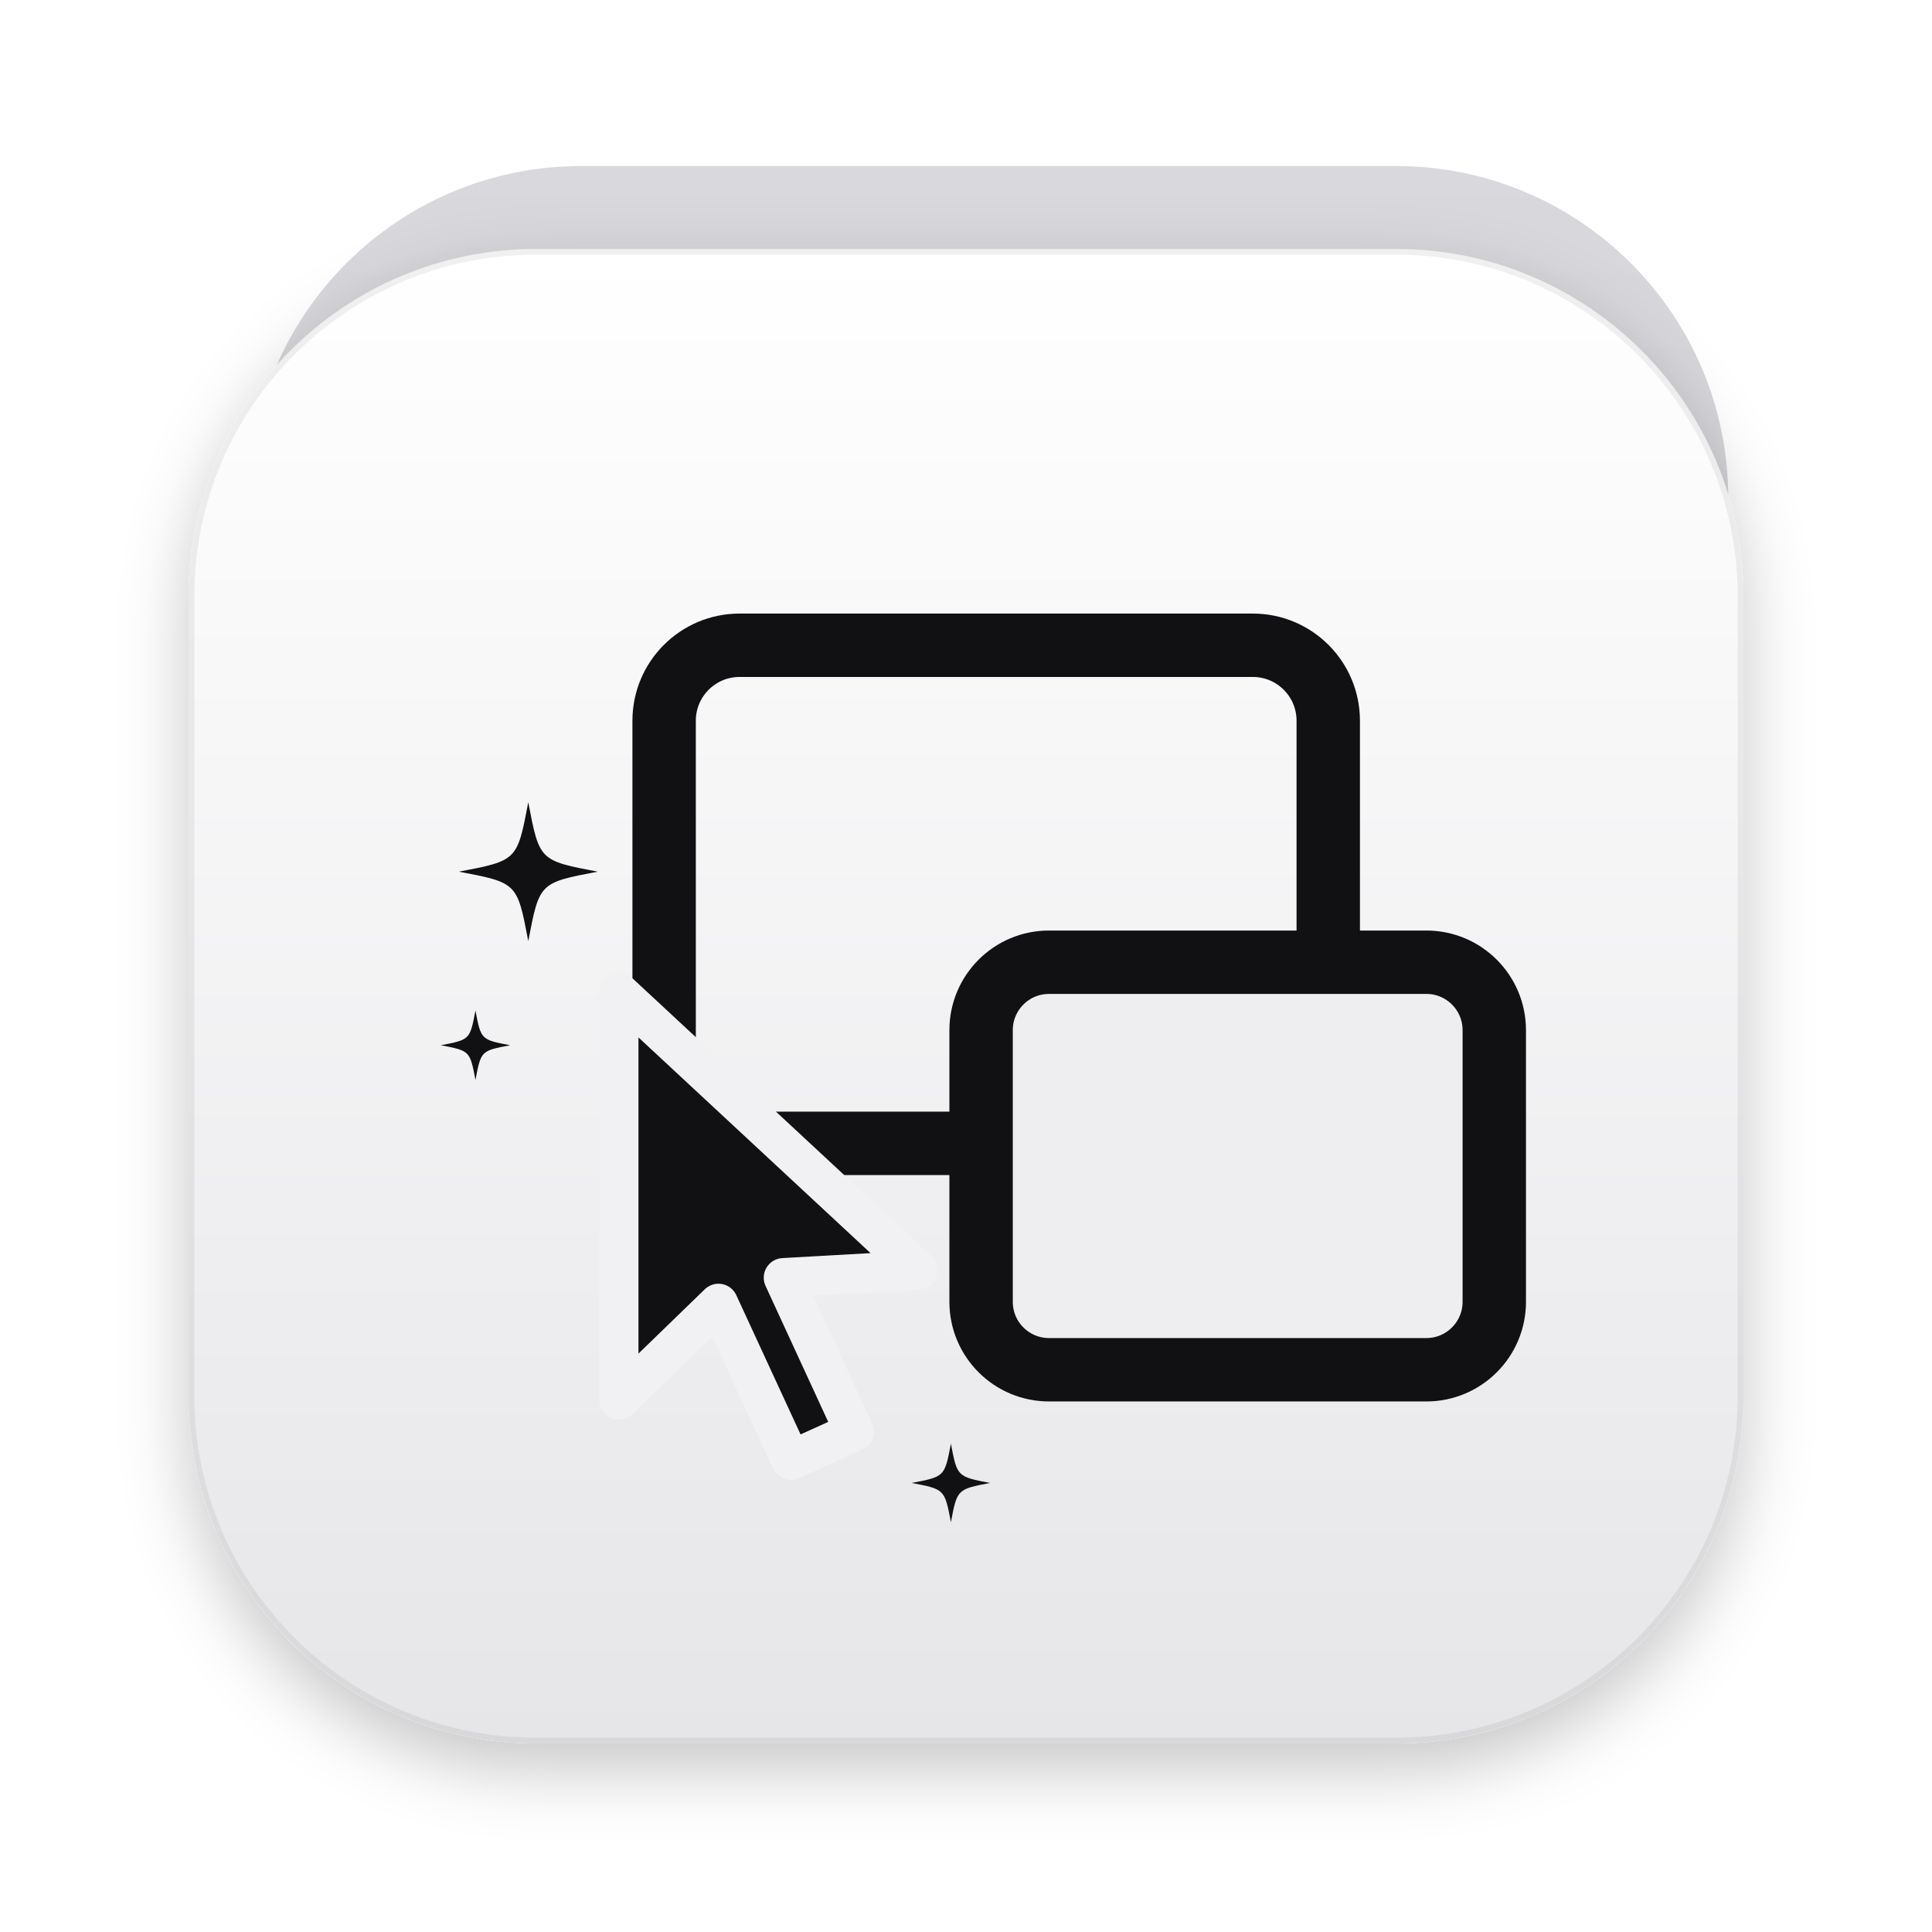
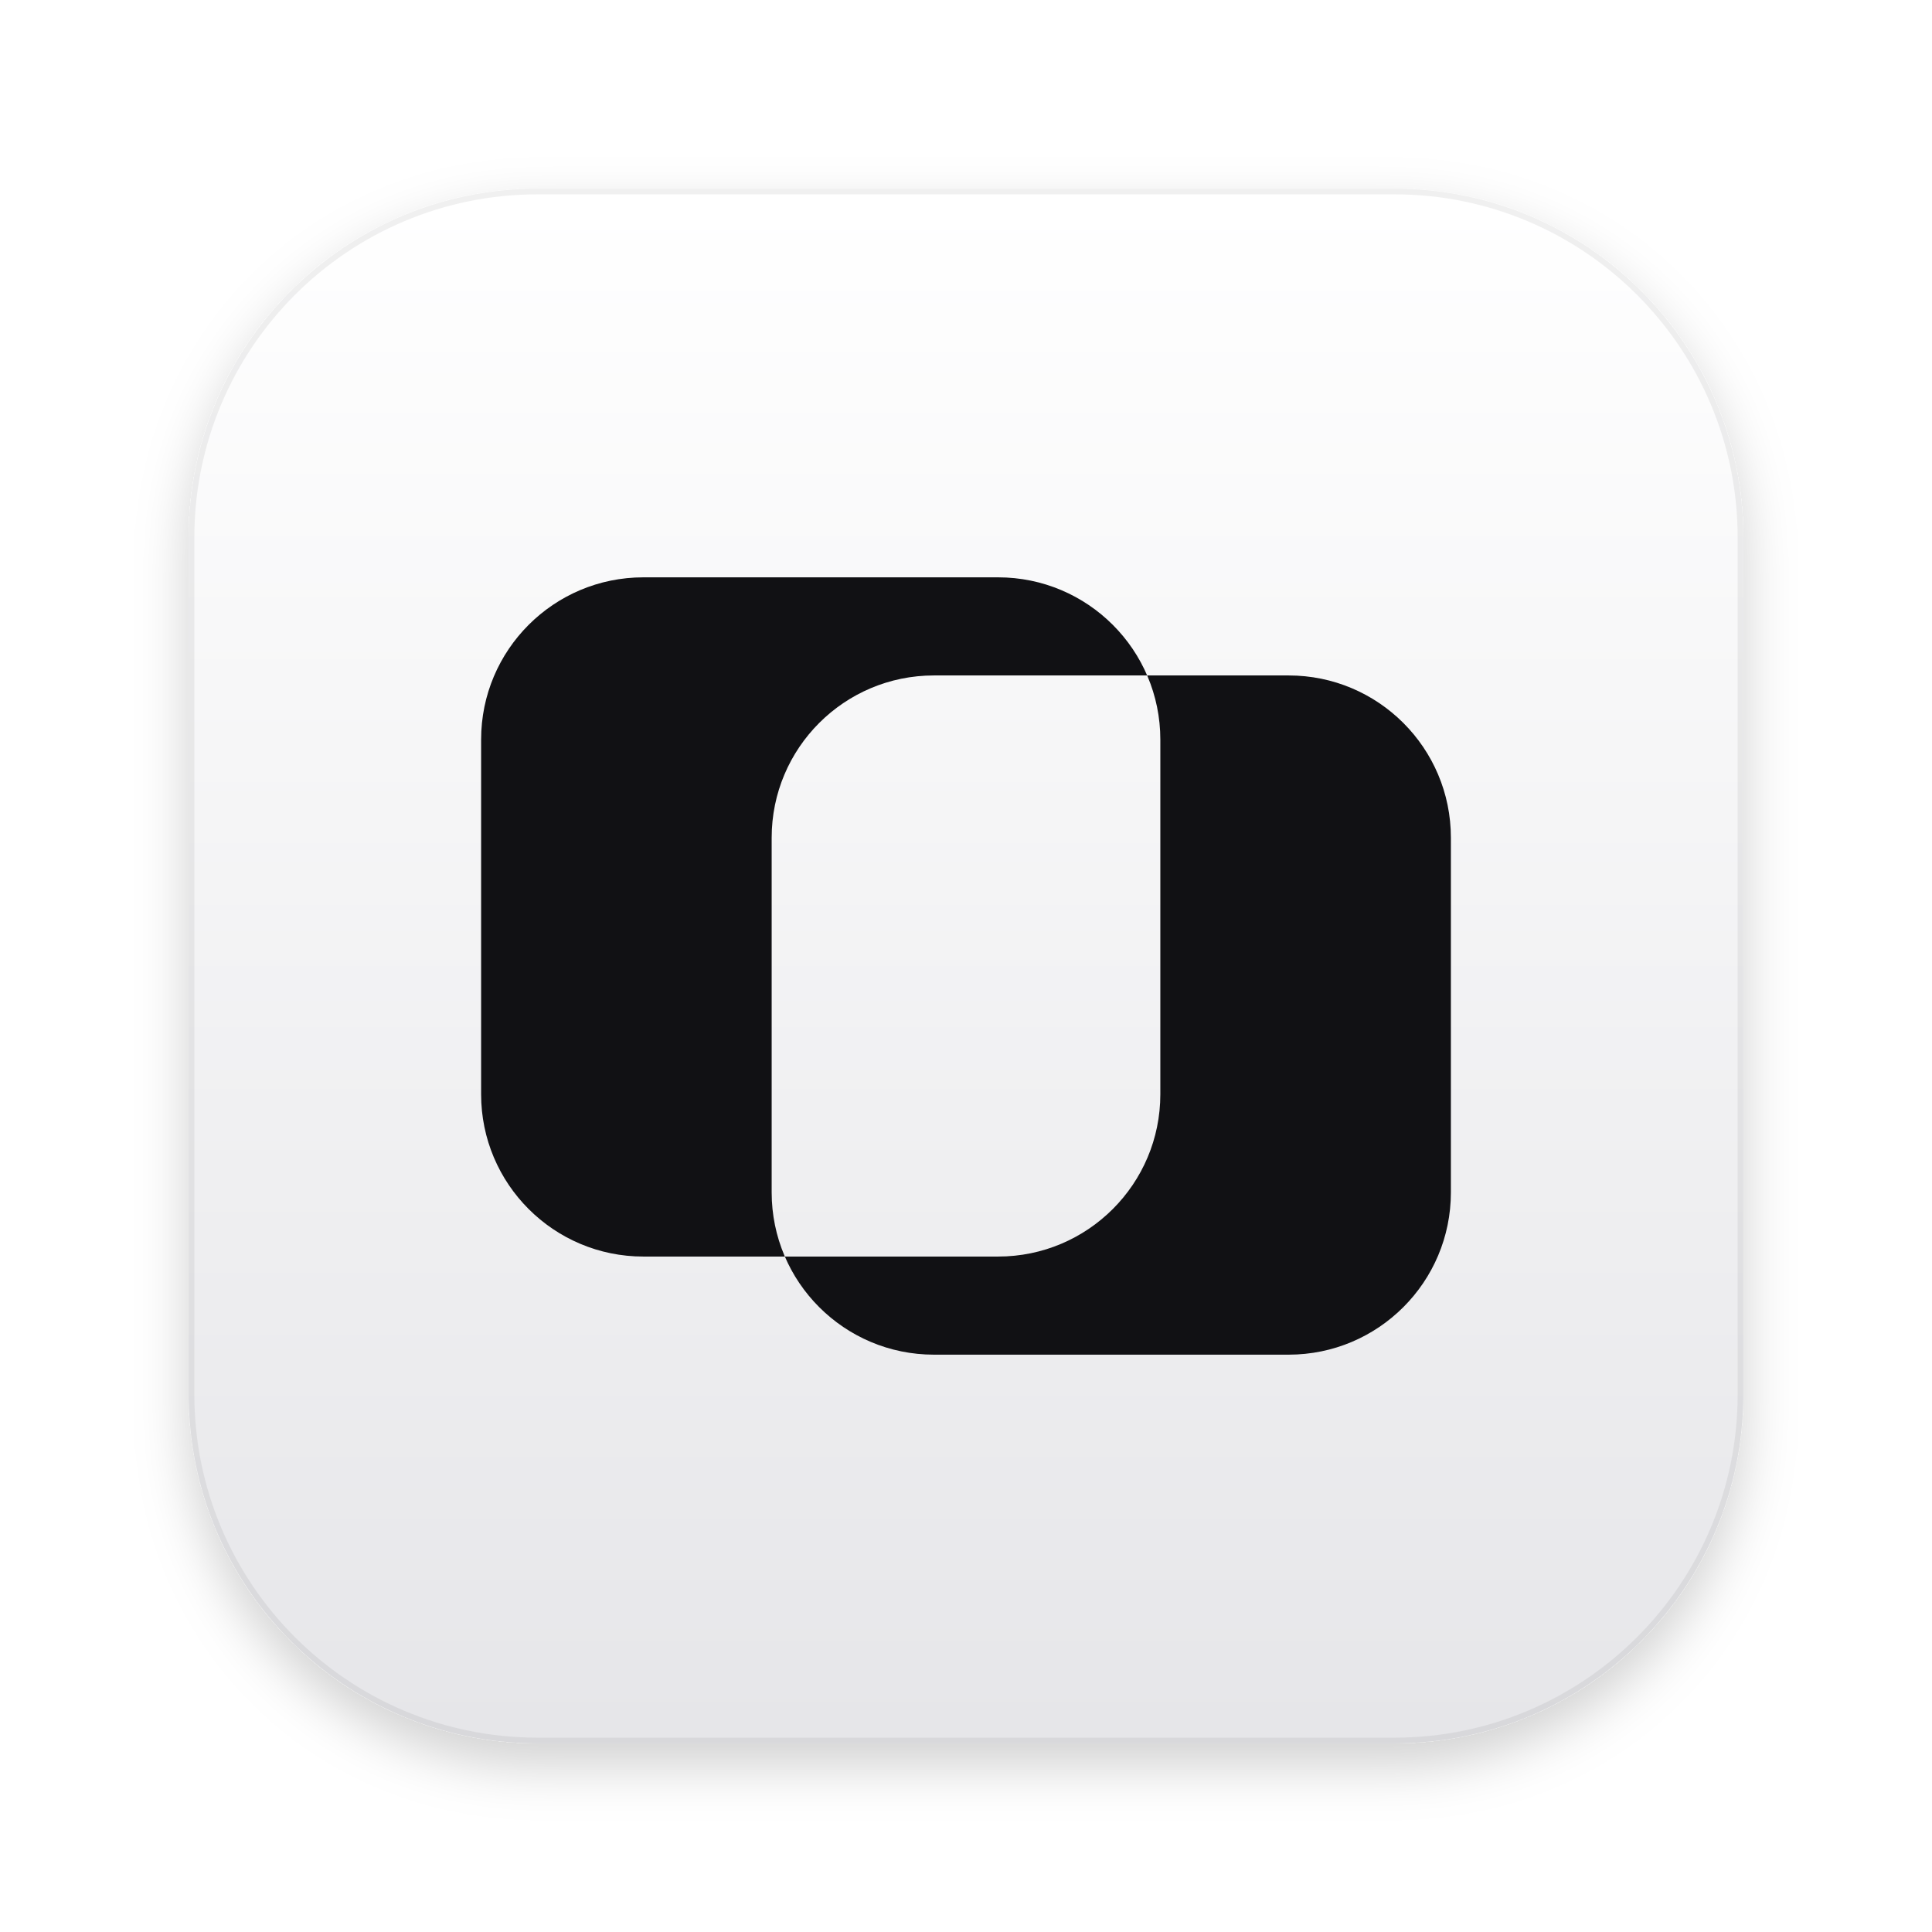
<svg xmlns="http://www.w3.org/2000/svg" viewBox="0 0 1024 1024">
  <defs>
    <linearGradient id="tile" x1="0" y1="0" x2="0" y2="1">
      <stop offset="0" stop-color="#FFFFFF" />
      <stop offset="1" stop-color="#E6E6E9" />
    </linearGradient>
-     <linearGradient id="back" x1="0" y1="0" x2="0" y2="1">
-       <stop offset="0" stop-color="#D9D9DD" />
-       <stop offset="1" stop-color="#C4C4C9" />
-     </linearGradient>
    <filter id="sh" x="-20%" y="-20%" width="140%" height="140%">
-       <feDropShadow dx="0" dy="14" stdDeviation="18" flood-color="#000" flood-opacity="0.22" />
+       <feDropShadow dx="0" dy="12" stdDeviation="14" flood-color="#000" flood-opacity="0.18" />
    </filter>
  </defs>
-   <rect x="132" y="88" width="784" height="784" rx="176" fill="url(#back)" />
-   <rect x="100" y="132" width="824" height="792" rx="184" fill="url(#tile)" filter="url(#sh)" />
-   <rect x="101.5" y="133.5" width="821" height="789" rx="182.5" fill="none" stroke="#000" stroke-opacity="0.06" stroke-width="3" />
-   <g transform="translate(112,150) scale(8)">
-     <g>
-       <rect x="30" y="24" width="44" height="33" rx="5" fill="none" stroke="#111114" stroke-width="4.2" />
-       <rect x="51" y="45" width="34" height="27" rx="4.5" fill="#EEEEF0" stroke="#111114" stroke-width="4.2" />
-     </g>
-     <path d="M27,47 L27,74 L33.6,67.6 L38.4,78 L42.6,76.1 L37.9,65.9 L46.8,65.4 Z" fill="#111114" stroke="#F1F1F3" stroke-width="2.6" stroke-linejoin="round" />
-     <path d="M21,34.4 C21.736,38.264 21.736,38.264 25.6,39 C21.736,39.736 21.736,39.736 21,43.6 C20.264,39.736 20.264,39.736 16.4,39 C20.264,38.264 20.264,38.264 21,34.4 Z M17.5,48.2 C17.868,50.132 17.868,50.132 19.8,50.5 C17.868,50.868 17.868,50.868 17.5,52.8 C17.132,50.868 17.132,50.868 15.2,50.5 C17.132,50.132 17.132,50.132 17.5,48.2 Z M49,76.9 C49.416,79.084 49.416,79.084 51.6,79.5 C49.416,79.916 49.416,79.916 49,82.1 C48.584,79.916 48.584,79.916 46.4,79.5 C48.584,79.084 48.584,79.084 49,76.9 Z" fill="#111114" />
-   </g>
+   <rect x="100" y="100" width="824" height="824" rx="185" fill="url(#tile)" filter="url(#sh)" />
+   <rect x="101.5" y="101.5" width="821" height="821" rx="183.5" fill="none" stroke="#000" stroke-opacity="0.06" stroke-width="3" />
+   <path d="M341.0 306.0 H529.0 A86.0 86.0 0 0 1 615.0 392.0 V580.0 A86.0 86.0 0 0 1 529.0 666.0 H341.0 A86.0 86.0 0 0 1 255.0 580.0 V392.0 A86.0 86.0 0 0 1 341.0 306.0 Z M495.0 358.0 H683.0 A86.0 86.0 0 0 1 769.0 444.0 V632.0 A86.0 86.0 0 0 1 683.0 718.0 H495.0 A86.0 86.0 0 0 1 409.0 632.0 V444.0 A86.0 86.0 0 0 1 495.0 358.0 Z" fill="#111114" fill-rule="evenodd" />
</svg>
